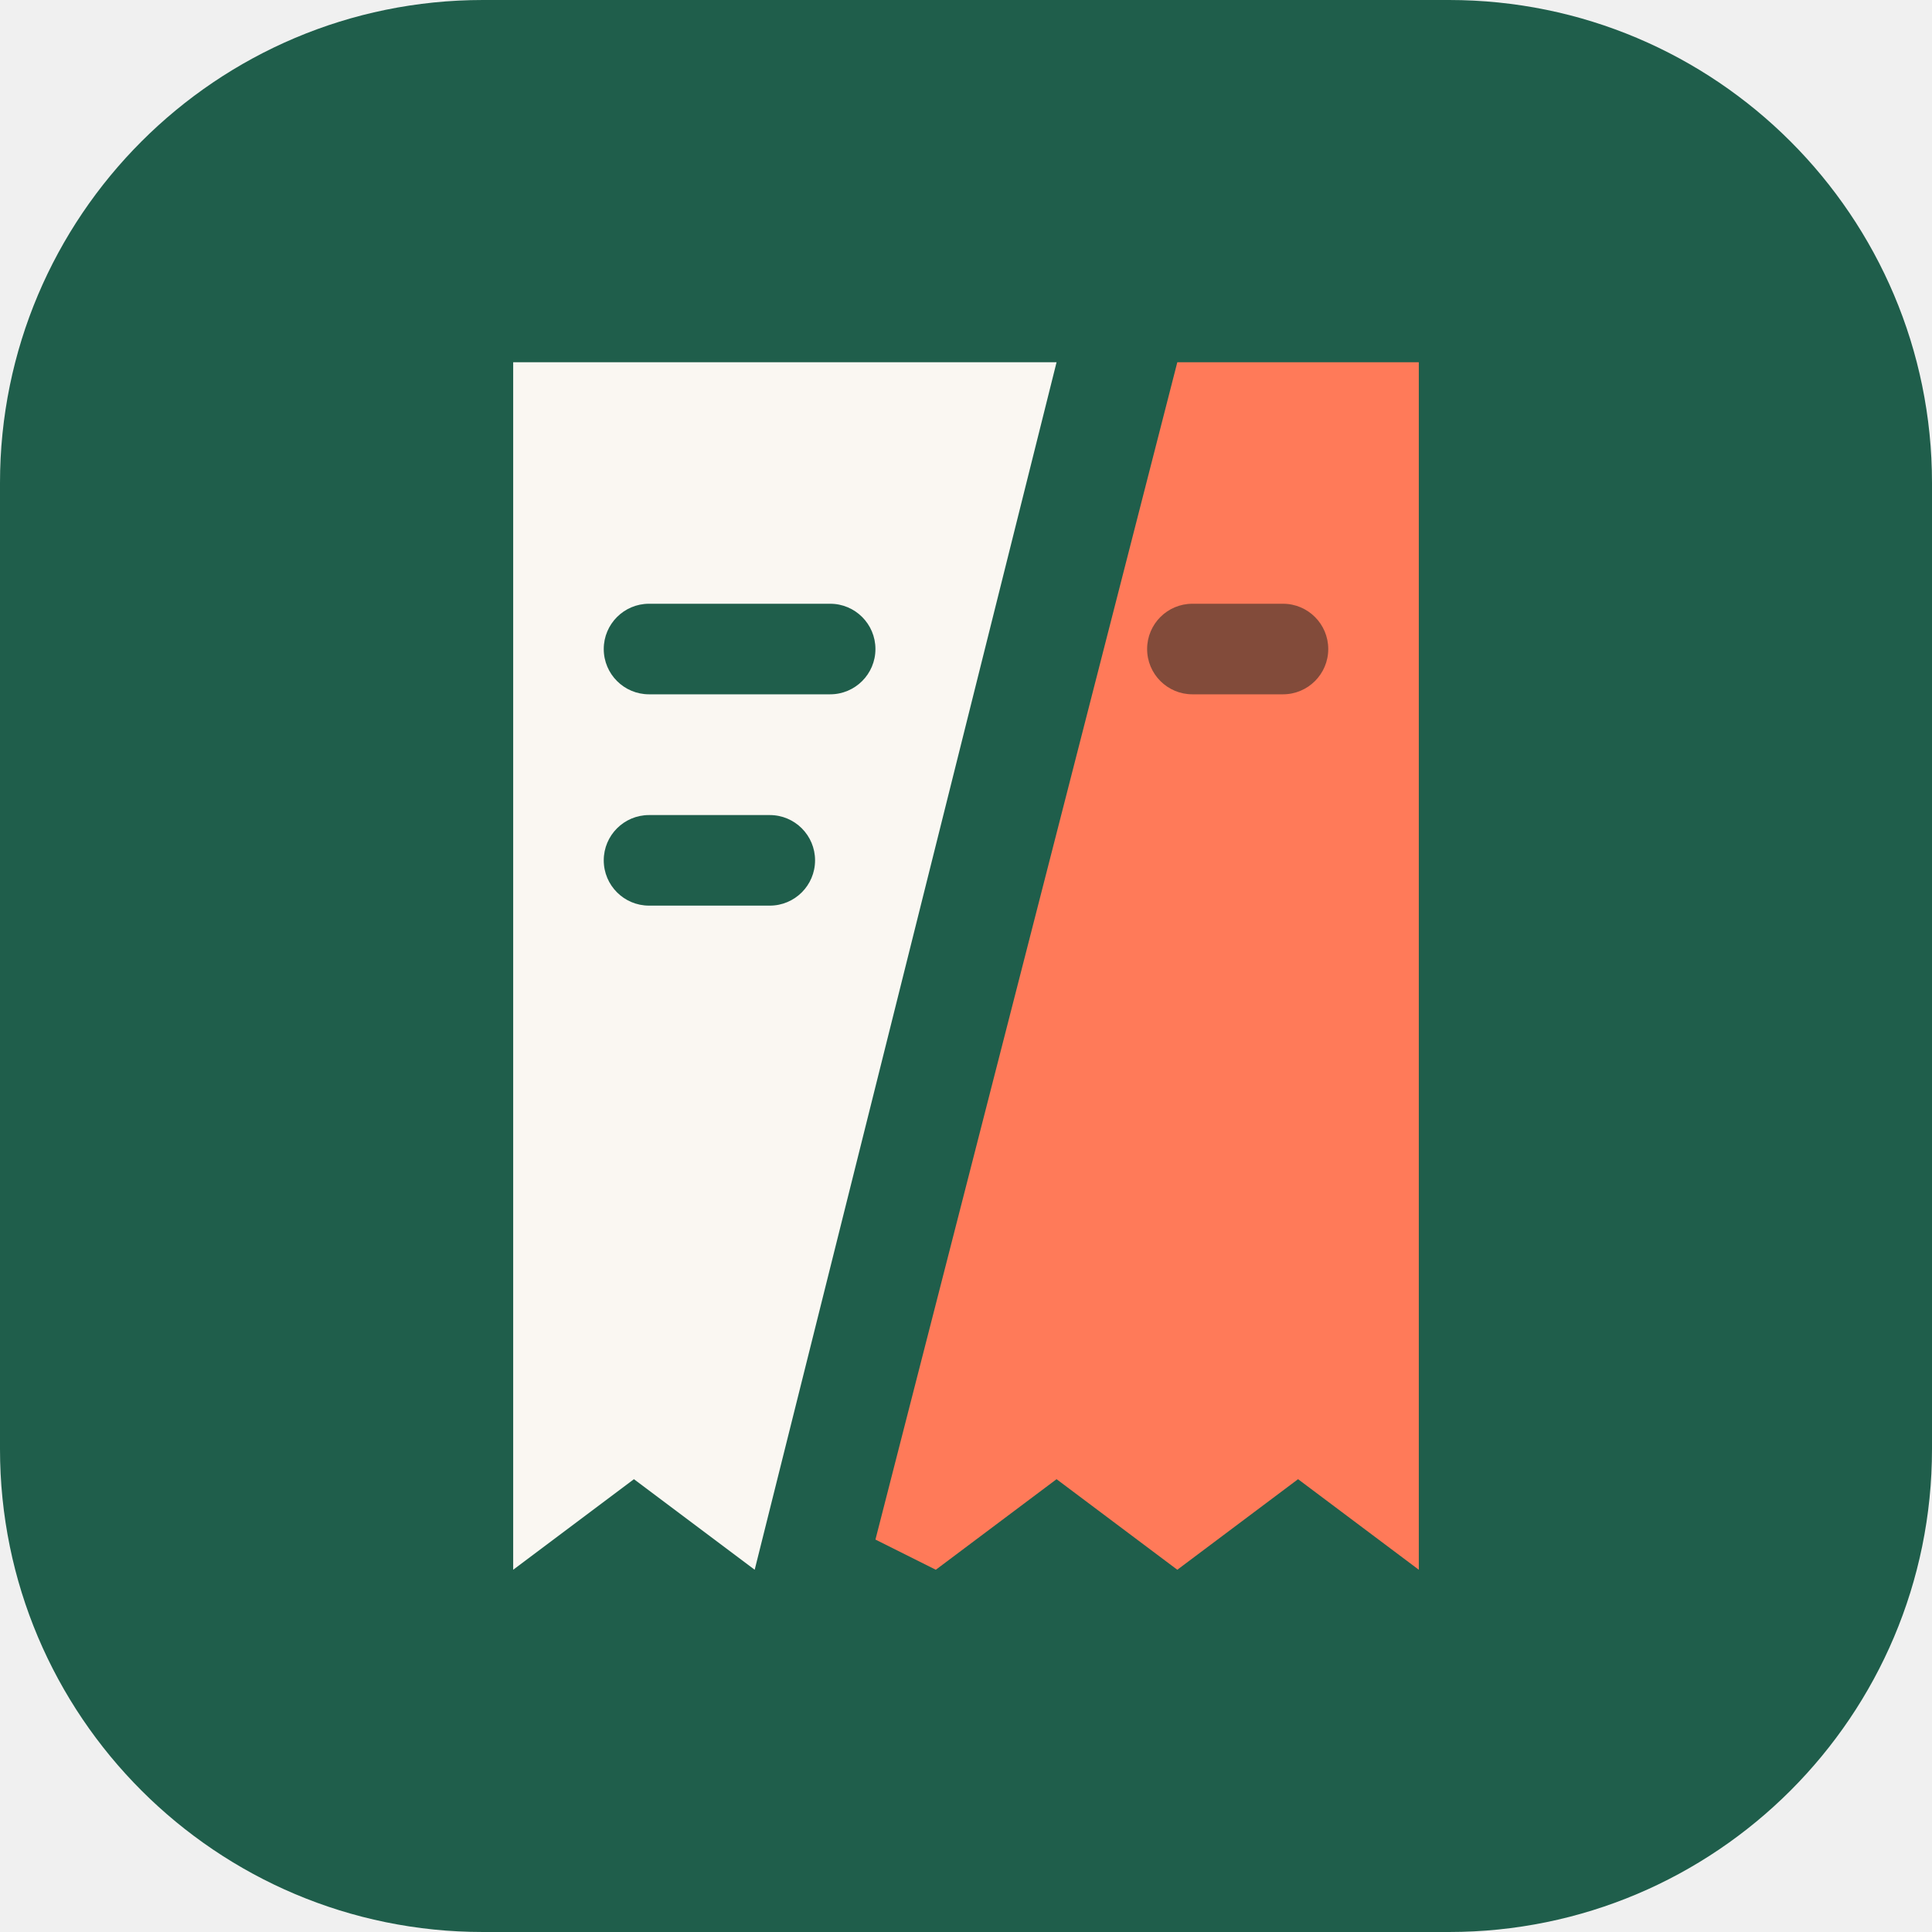
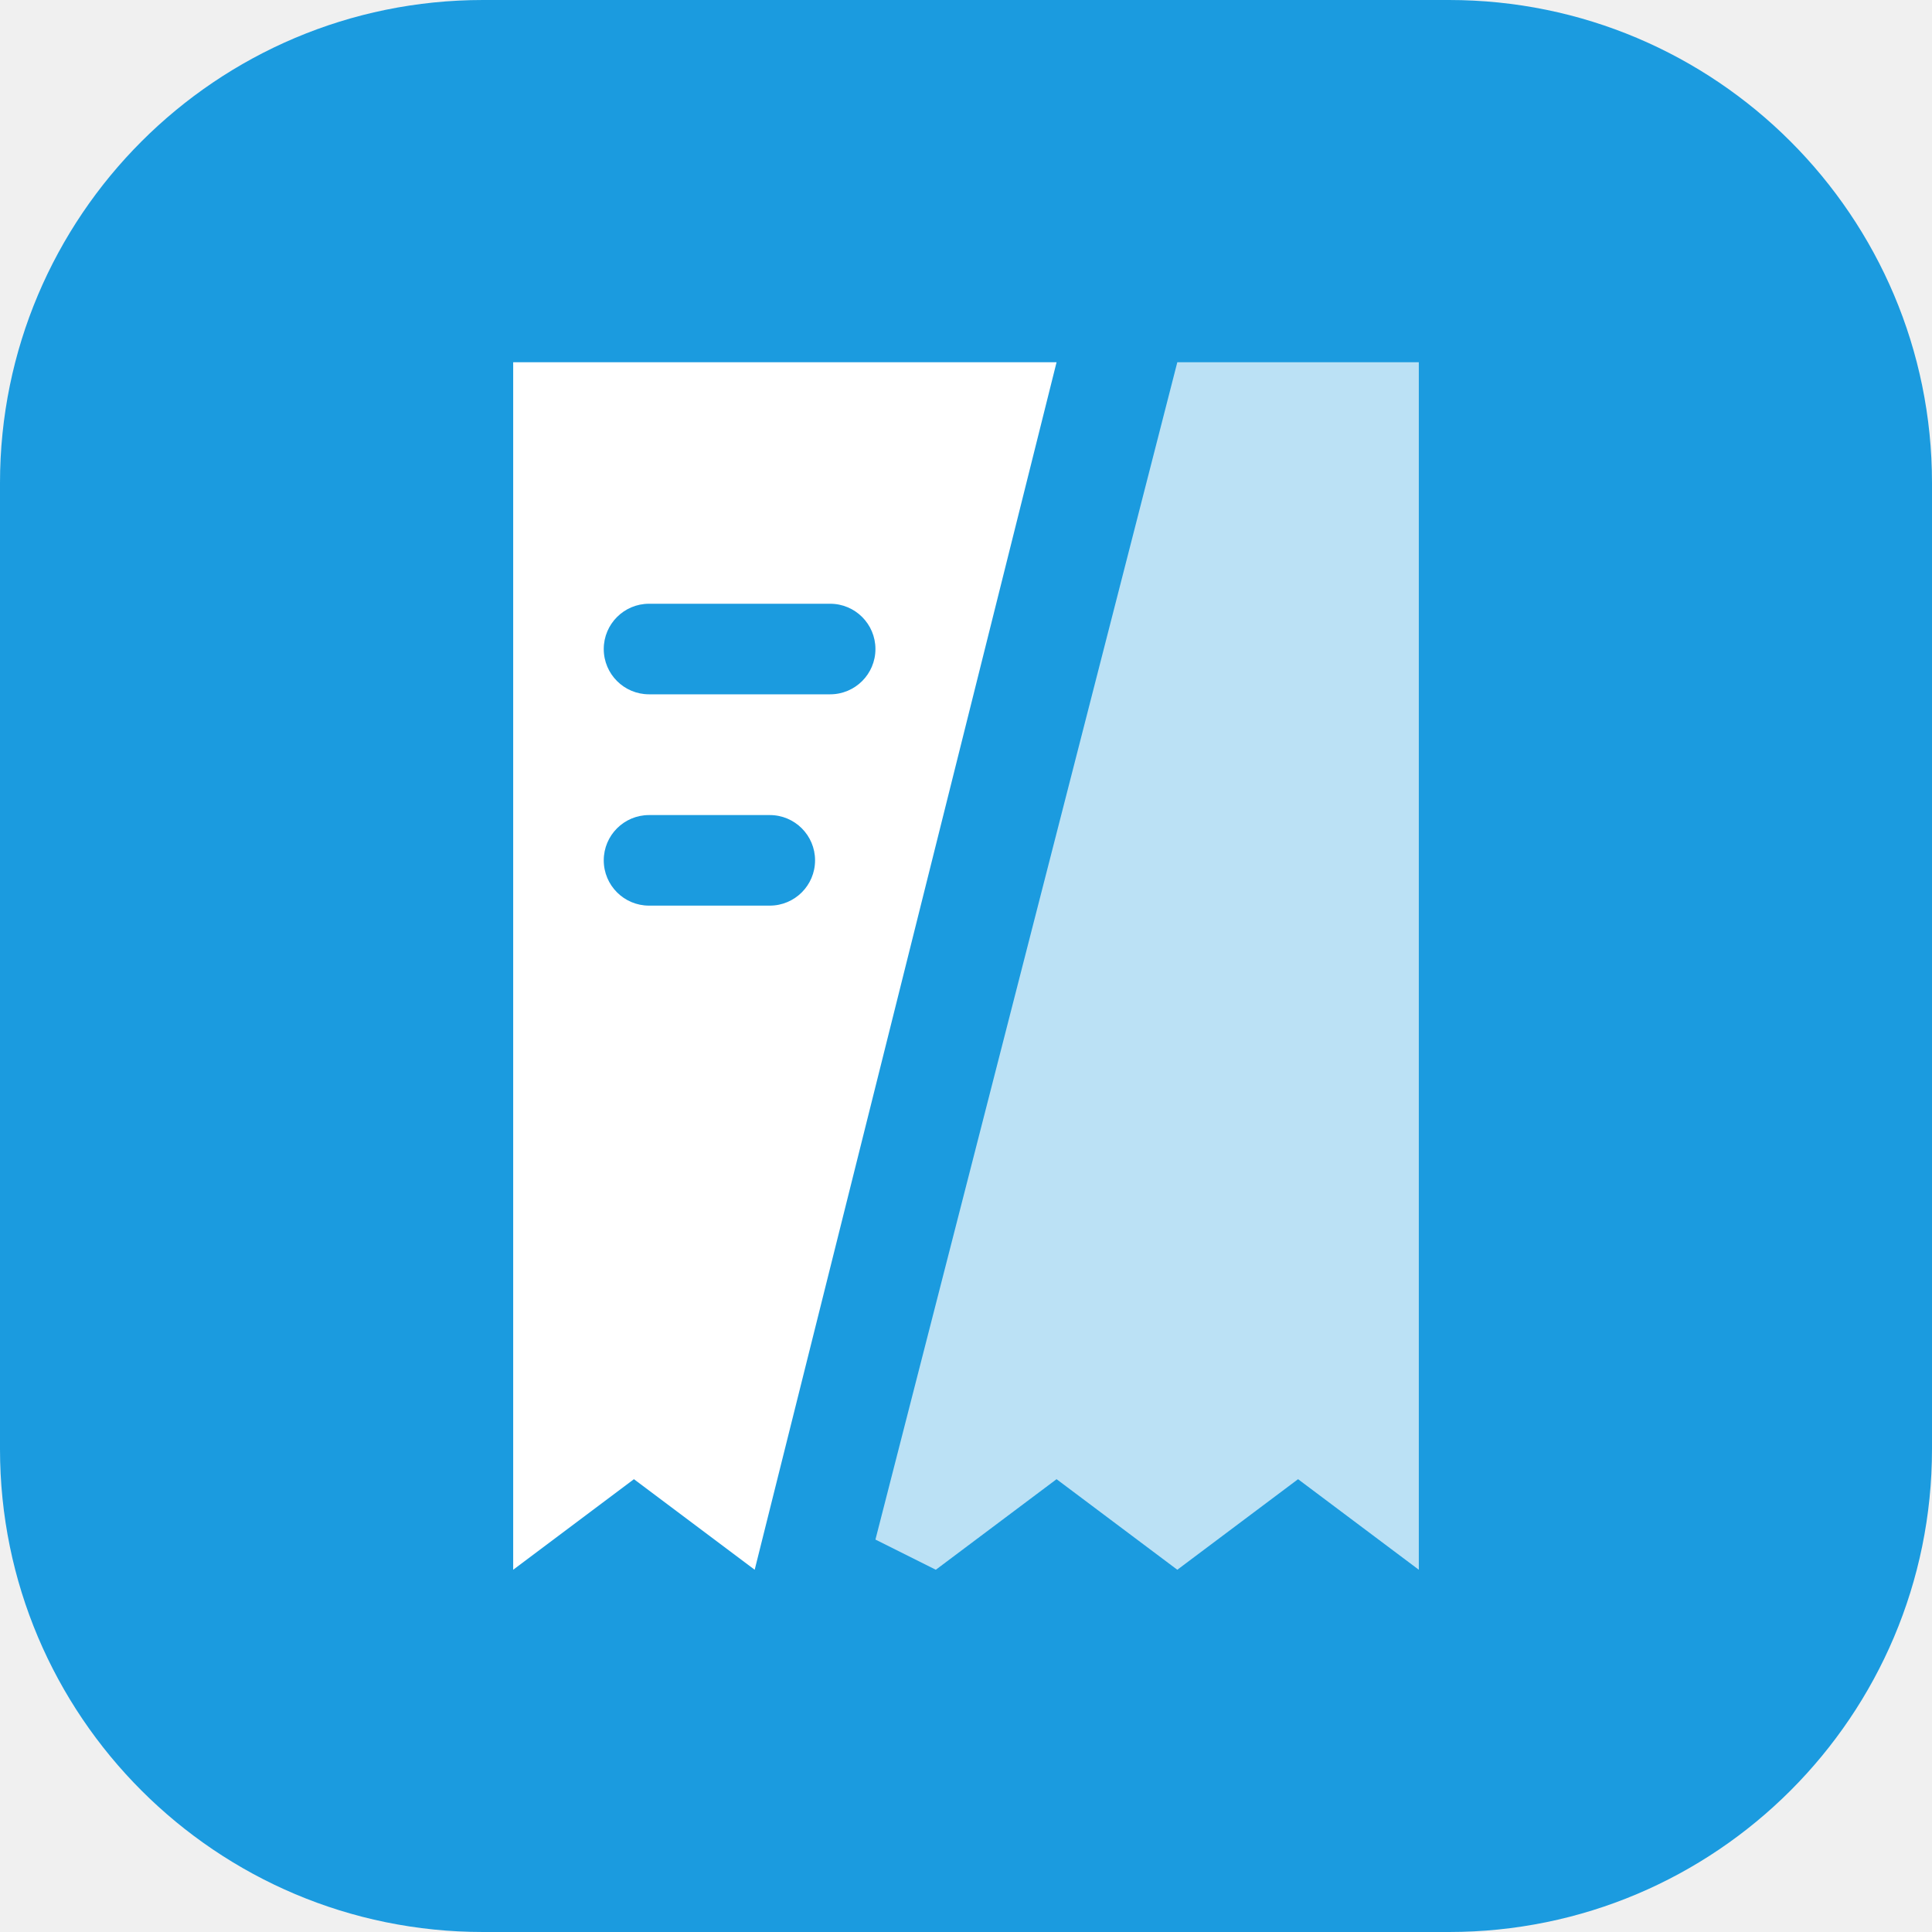
<svg xmlns="http://www.w3.org/2000/svg" viewBox="0 0 64 64" role="img" aria-label="PayBox Split - סמל קונספט">
-   <rect width="64" height="64" rx="16" fill="#1F5E4B" />
-   <path d="M17 12 H35 L25 52 L21 49 L17 52 Z" fill="#FAF7F2" />
-   <path d="M39 12 H47 V52 L43 49 L39 52 L35 49 L31 52 L29 51 Z" fill="#FF7A59" />
-   <rect x="20" y="20" width="9" height="3" rx="1.5" fill="#1F5E4B" />
-   <rect x="20" y="27" width="7" height="3" rx="1.5" fill="#1F5E4B" />
-   <rect x="38" y="20" width="6" height="3" rx="1.5" fill="#1C2421" opacity=".55" />
+   <rect width="64" height="64" rx="16" fill="#1B9BDF" />
+   <path d="M17 12 H35 L25 52 L21 49 L17 52 Z" fill="#FFFFFF" />
+   <path d="M39 12 H47 V52 L43 49 L39 52 L35 49 L31 52 L29 51 Z" fill="#FFFFFF" opacity=".7" />
+   <rect x="20" y="20" width="9" height="3" rx="1.5" fill="#1B9BDF" />
+   <rect x="20" y="27" width="7" height="3" rx="1.5" fill="#1B9BDF" />
</svg>
